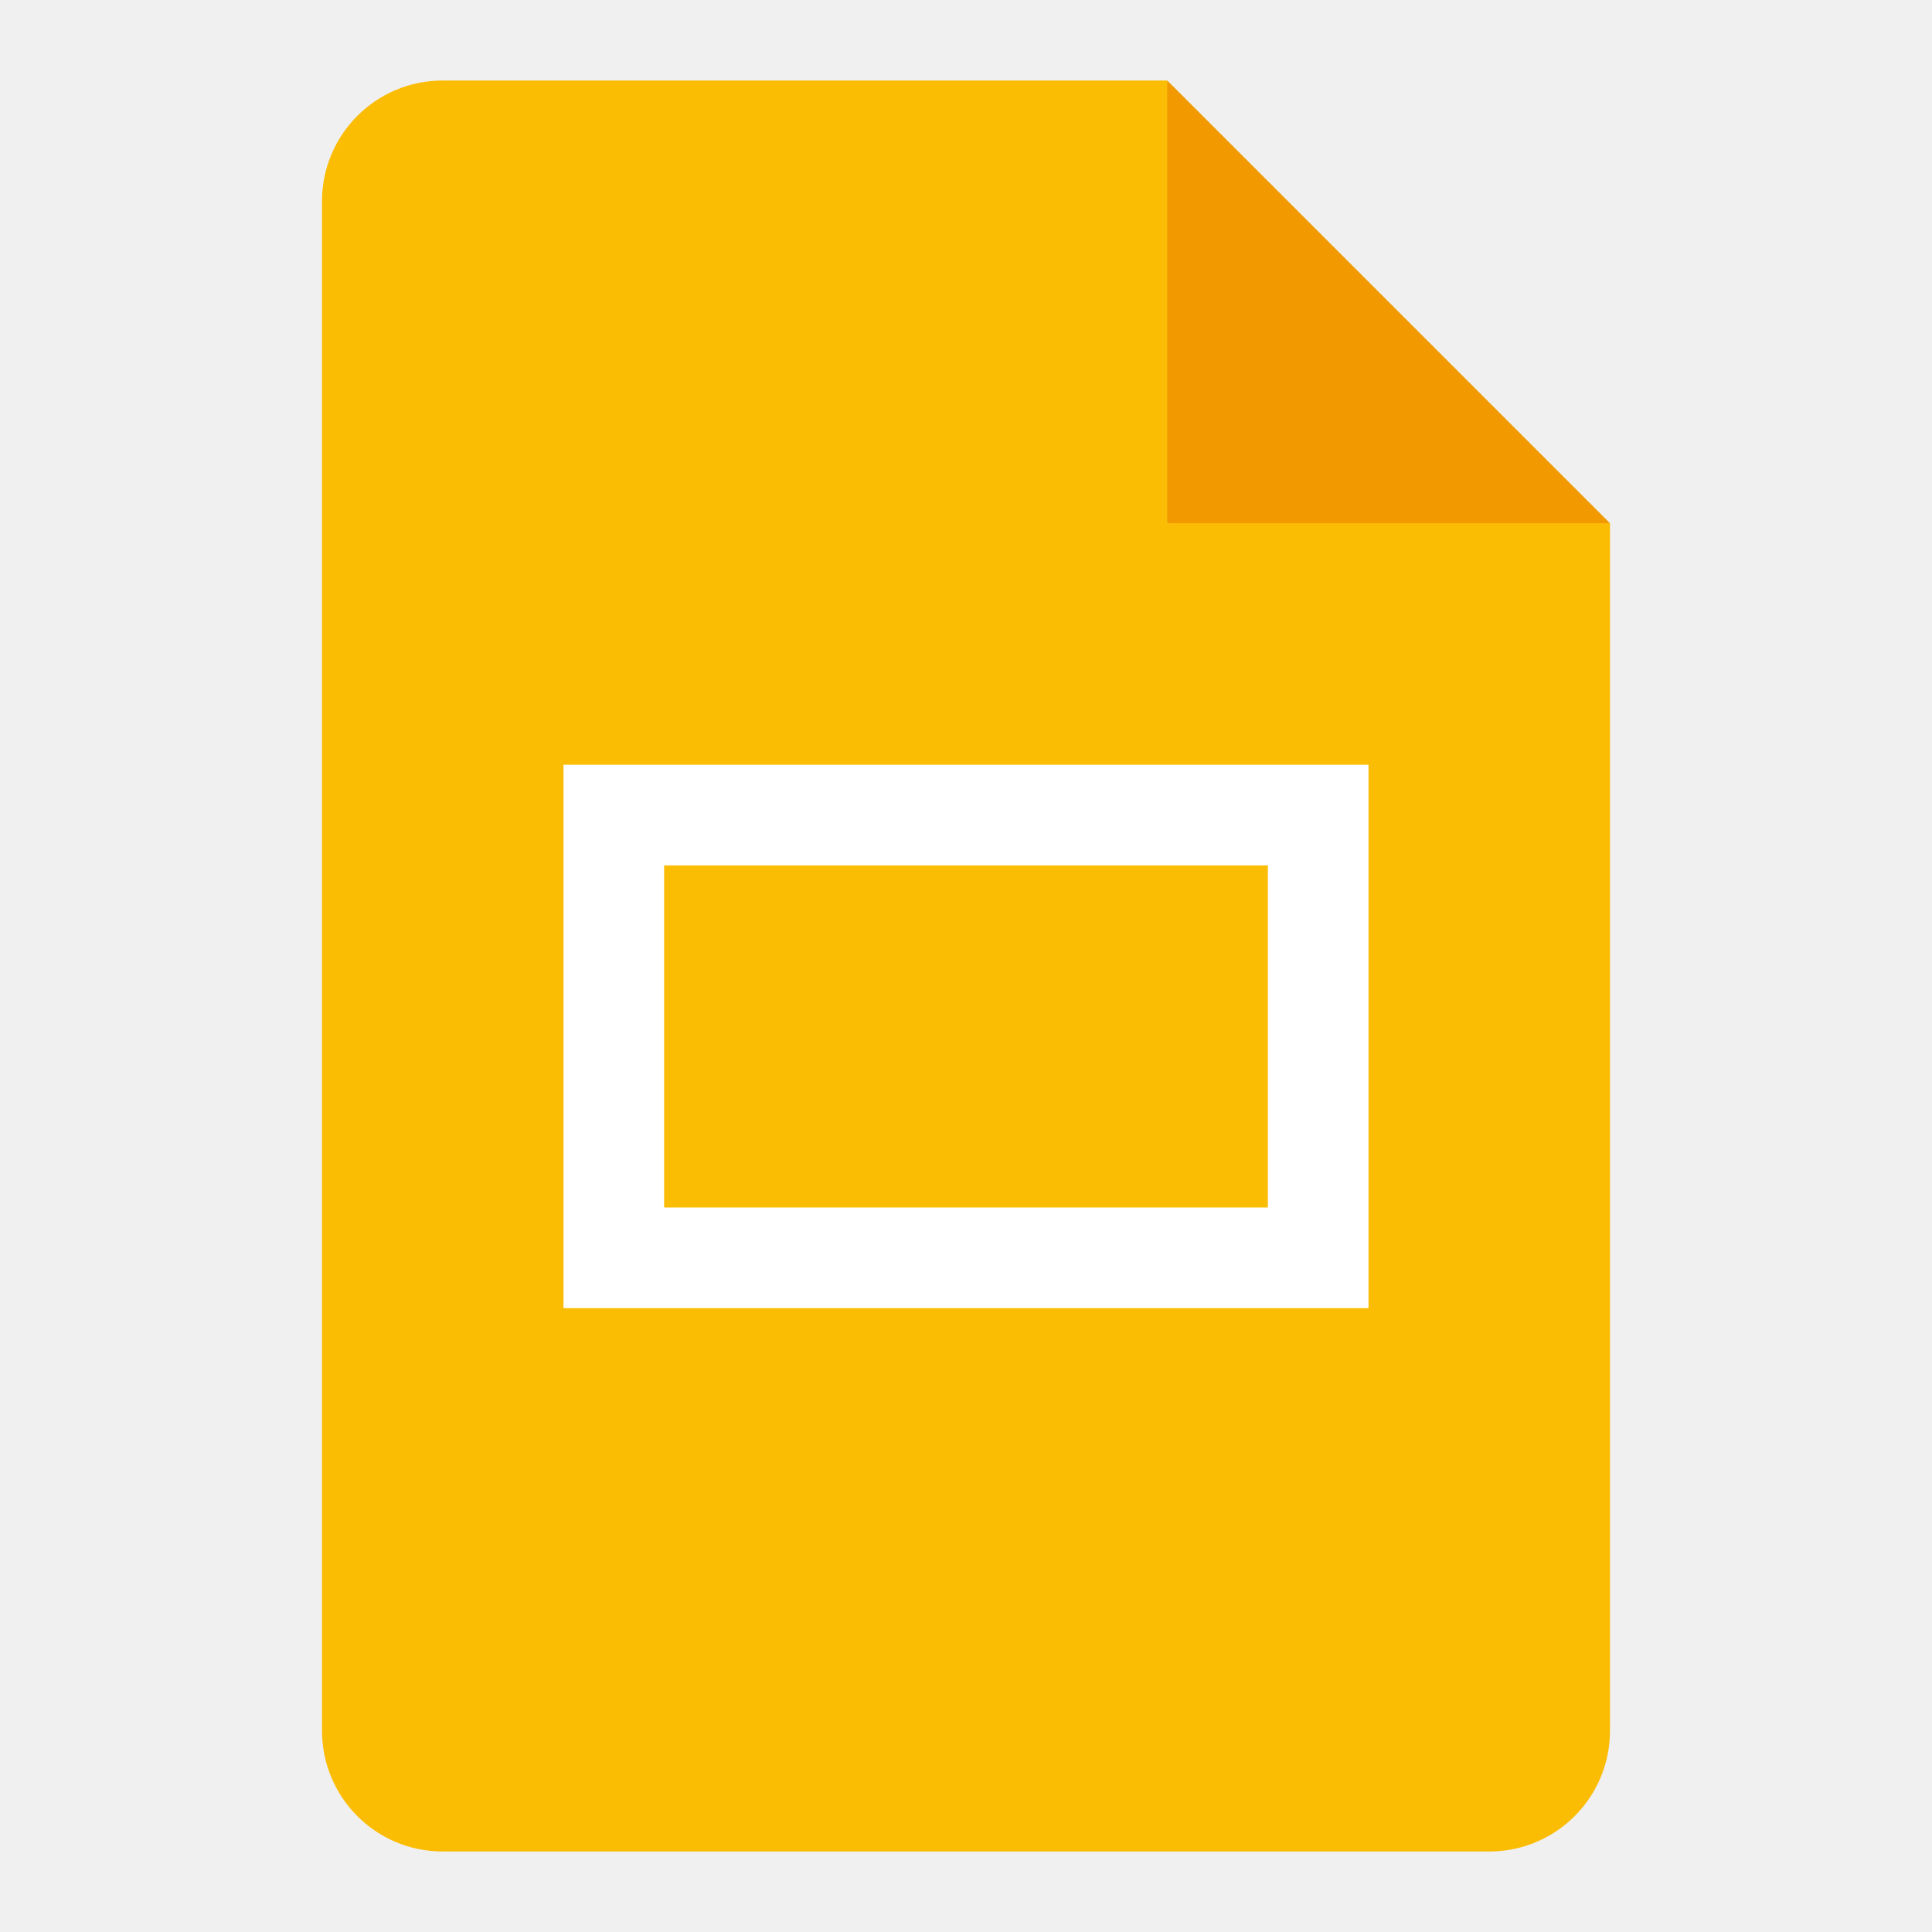
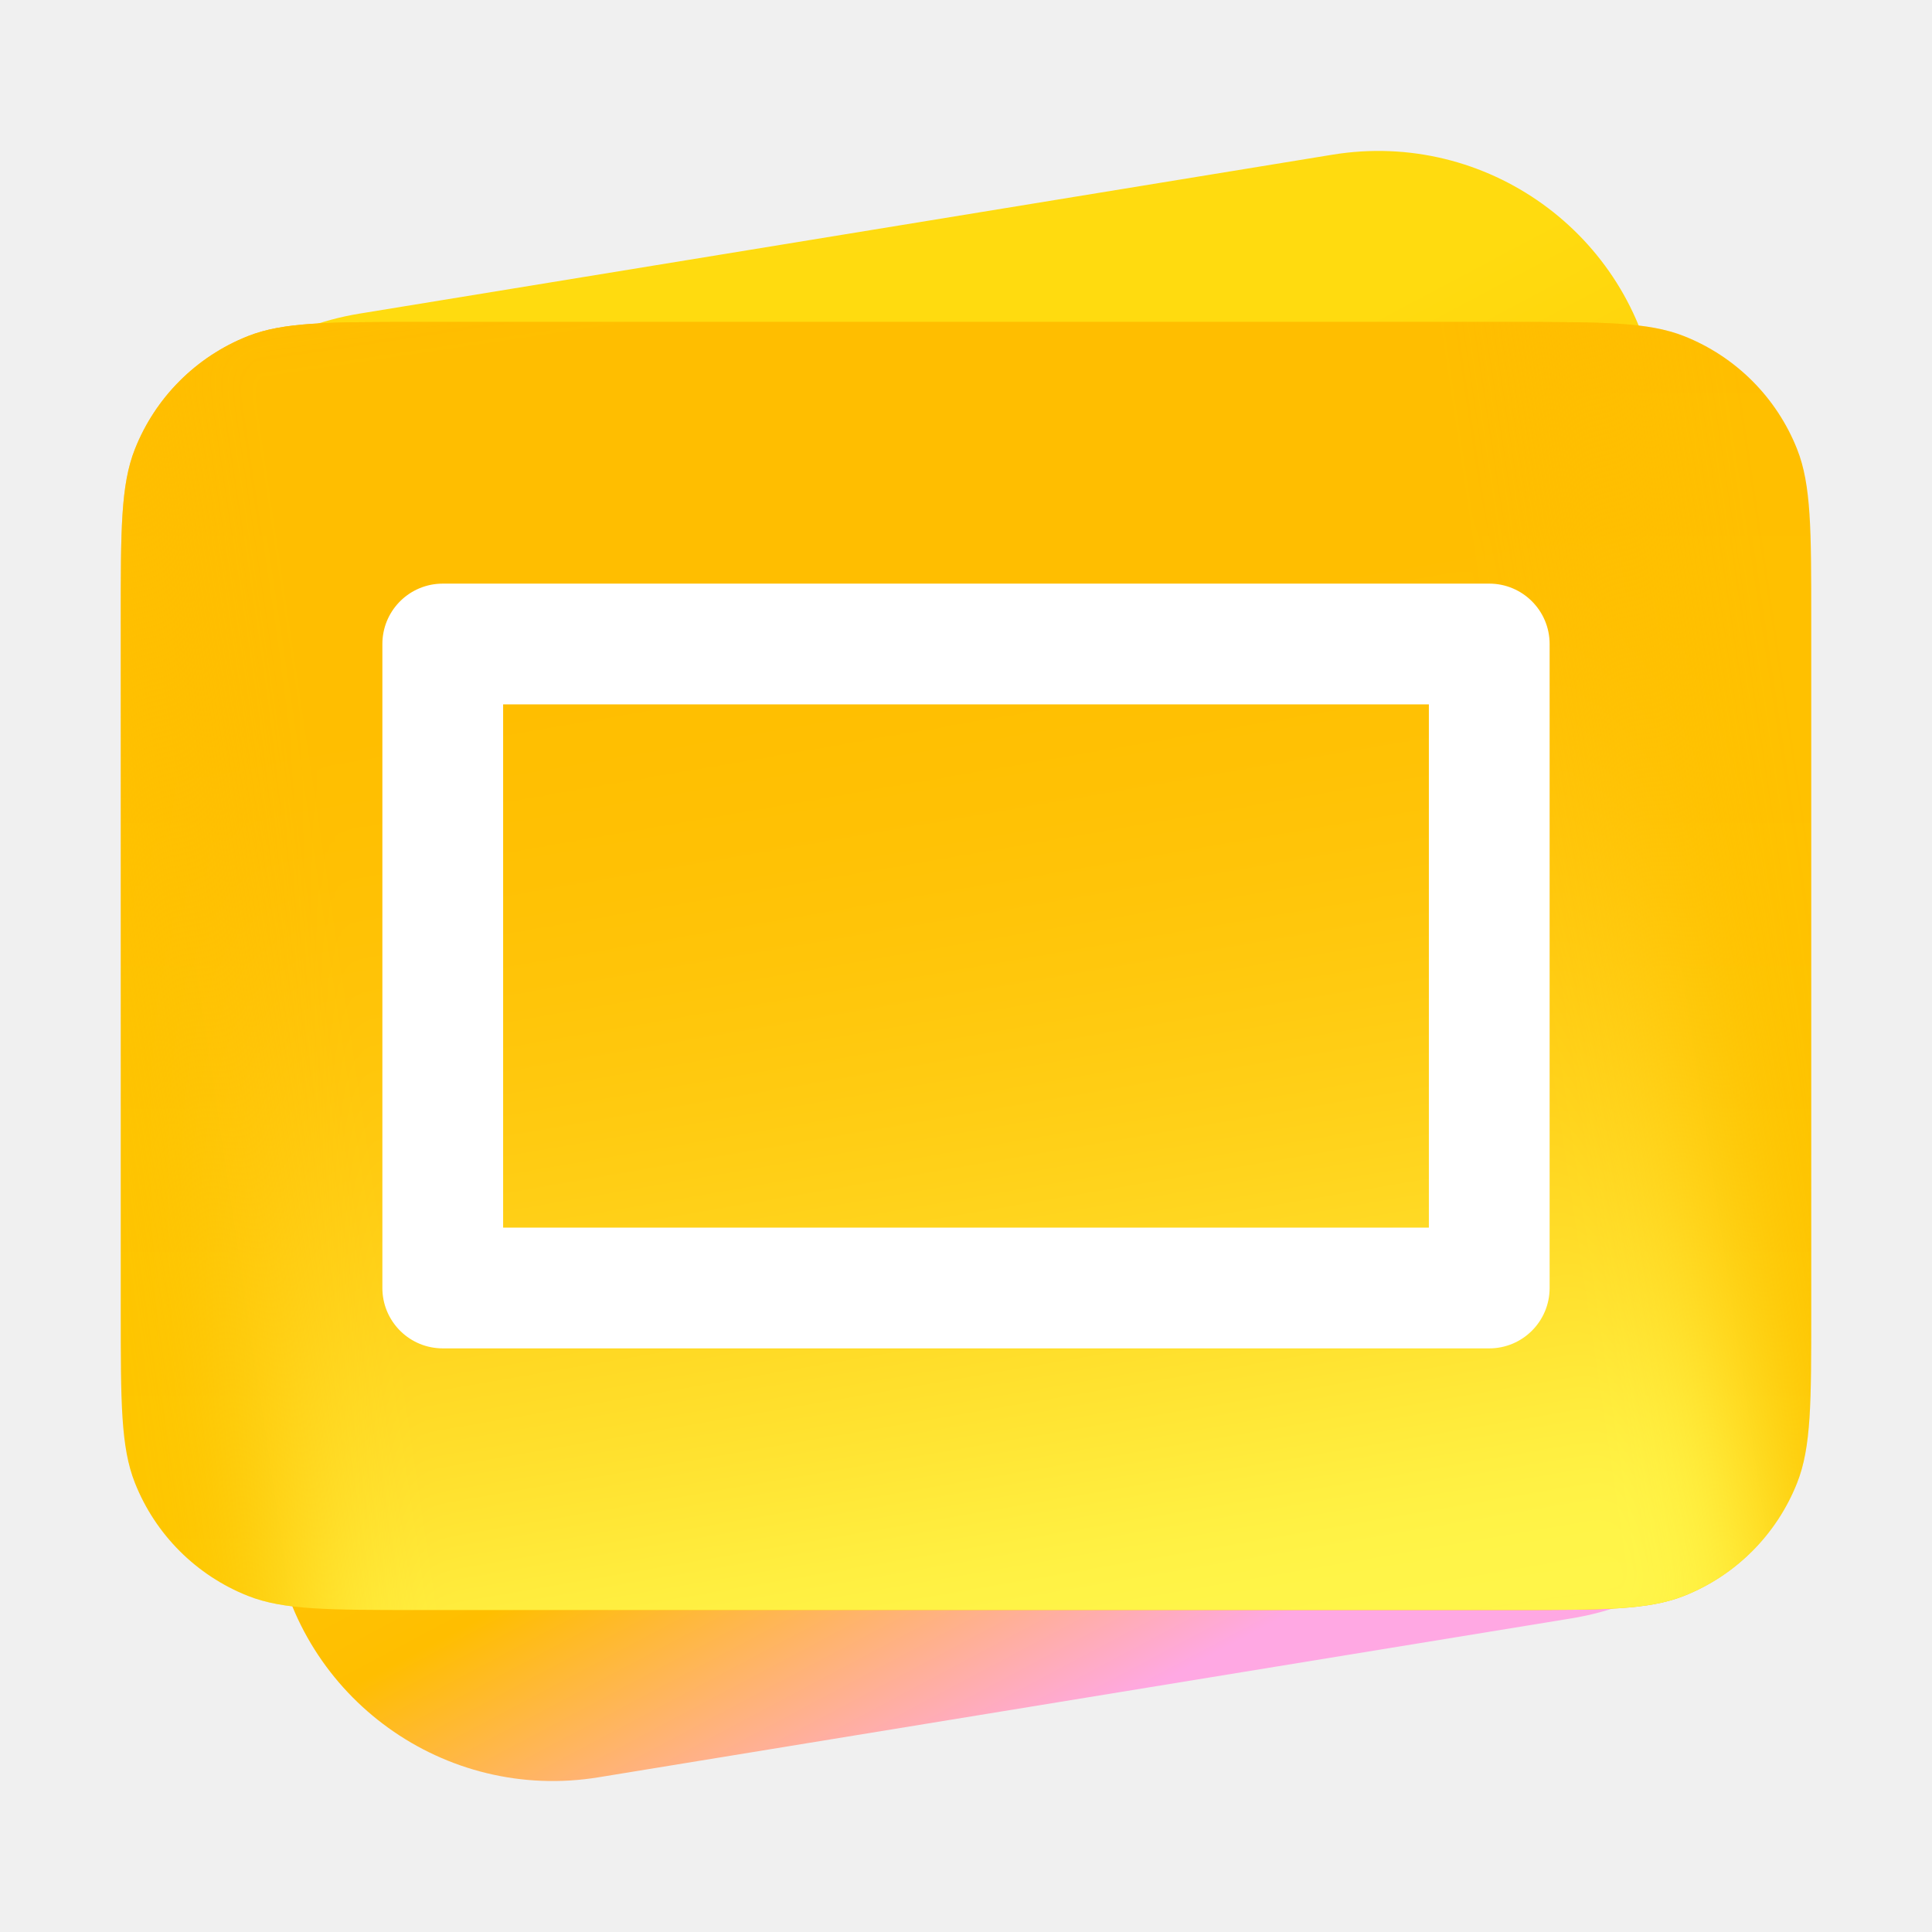
- <svg xmlns="http://www.w3.org/2000/svg" enable-background="new 0 0 192 192" height="192" viewBox="0 0 192 192" width="192">
-   <rect fill="none" height="192" width="192" />
-   <g>
-     <polygon fill="#F29900" points="116,8 160,52 138,56 116,52 112,32" />
-     <path d="M116,52V8H44c-6.63,0-12,5.37-12,12v152c0,6.63,5.37,12,12,12h104c6.63,0,12-5.37,12-12V52H116z" fill="#FBBC04" />
-     <path d="M56,76v54h80V76H56z M126,120H66V86h60V120z" fill="#FFFFFF" />
+ <svg xmlns="http://www.w3.org/2000/svg" viewBox="0 0 192 192" fill="none">
+   <defs>
+     <linearGradient id="gslides-back" x1="84.07" x2="157.2" y1="23.27" y2="160.82" gradientUnits="userSpaceOnUse">
+       <stop offset=".2" stop-color="#ffdb0f" />
+       <stop offset=".67" stop-color="#ffbe00" />
+       <stop offset=".91" stop-color="#ffa8e3" />
+     </linearGradient>
+     <linearGradient id="gslides-front" x1="96" x2="96" y1="32" y2="160" gradientUnits="userSpaceOnUse">
+       <stop stop-color="#ffbe00" />
+       <stop offset="1" stop-color="#fec700" />
+     </linearGradient>
+     <linearGradient id="gslides-glow" x1="108.52" x2="83.96" y1="168.16" y2="25.27" gradientUnits="userSpaceOnUse">
+       <stop offset=".07" stop-color="#fff549" />
+       <stop offset=".78" stop-color="#ffbe00" stop-opacity="0" />
+     </linearGradient>
+     <mask id="gslides-card" x="12" y="32" width="168" height="128" maskUnits="userSpaceOnUse">
+       <path fill="#fff" d="M12 61.6c0-8.943 0-13.415 1.405-16.962a20 20 0 0 1 11.233-11.233C28.185 32 32.656 32 41.6 32h108.8c8.943 0 13.415 0 16.962 1.404a20 20 0 0 1 11.234 11.234C180 48.185 180 52.657 180 61.6v68.8c0 8.943 0 13.415-1.404 16.962a20 20 0 0 1-11.234 11.234C163.815 160 159.343 160 150.4 160H41.6c-8.943 0-13.415 0-16.963-1.404a20 20 0 0 1-11.232-11.234C12 143.815 12 139.343 12 130.4z" />
+     </mask>
+     <filter id="gslides-blur" x="-3.09" y="-8.22" width="193.23" height="211.73" color-interpolation-filters="sRGB" filterUnits="userSpaceOnUse">
+       <feFlood flood-opacity="0" result="BackgroundImageFix" />
+       <feBlend in="SourceGraphic" in2="BackgroundImageFix" result="shape" />
+       <feGaussianBlur stdDeviation="6" />
+     </filter>
+   </defs>
+   <path fill="url(#gslides-back)" d="M12.591 63.318C10.098 48.056 20.449 33.663 35.711 31.17l96.724-15.8c15.262-2.492 29.655 7.859 32.148 23.12l14.732 90.189c2.493 15.262-7.858 29.655-23.12 32.148l-96.724 15.8c-15.262 2.493-29.655-7.858-32.148-23.12z" />
+   <path fill="url(#gslides-front)" d="M12 61.6c0-8.943 0-13.415 1.405-16.962a20 20 0 0 1 11.233-11.233c3.547-1.405 8.018-1.405 16.962-1.405h108.8c8.943 0 13.415 0 16.962 1.404a20 20 0 0 1 11.234 11.234c1.404 3.547 1.404 8.019 1.404 16.962v68.8c0 8.943 0 13.415-1.404 16.962a20 20 0 0 1-11.234 11.234c-3.547 1.404-8.019 1.404-16.962 1.404H41.6c-8.943 0-13.415 0-16.963-1.404a20 20 0 0 1-11.232-11.234C12 143.815 12 139.343 12 130.4z" />
+   <g filter="url(#gslides-blur)" mask="url(#gslides-card)">
+     <path fill="#ffbe00" d="m33.74 191.516 144.396-21.58L153.304 3.781 8.907 25.361z" />
+     <path fill="url(#gslides-glow)" d="m33.74 191.516 144.396-21.58L153.304 3.781 8.907 25.361z" />
  </g>
+   <path fill="#fff" fill-rule="evenodd" clip-rule="evenodd" d="M148 58a6 6 0 0 1 6 6v64a6 6 0 0 1-6 6H44l-.309-.008A6 6 0 0 1 38 128V64a6 6 0 0 1 5.691-5.992L44 58zM50 122h92V70H50z" />
</svg>
